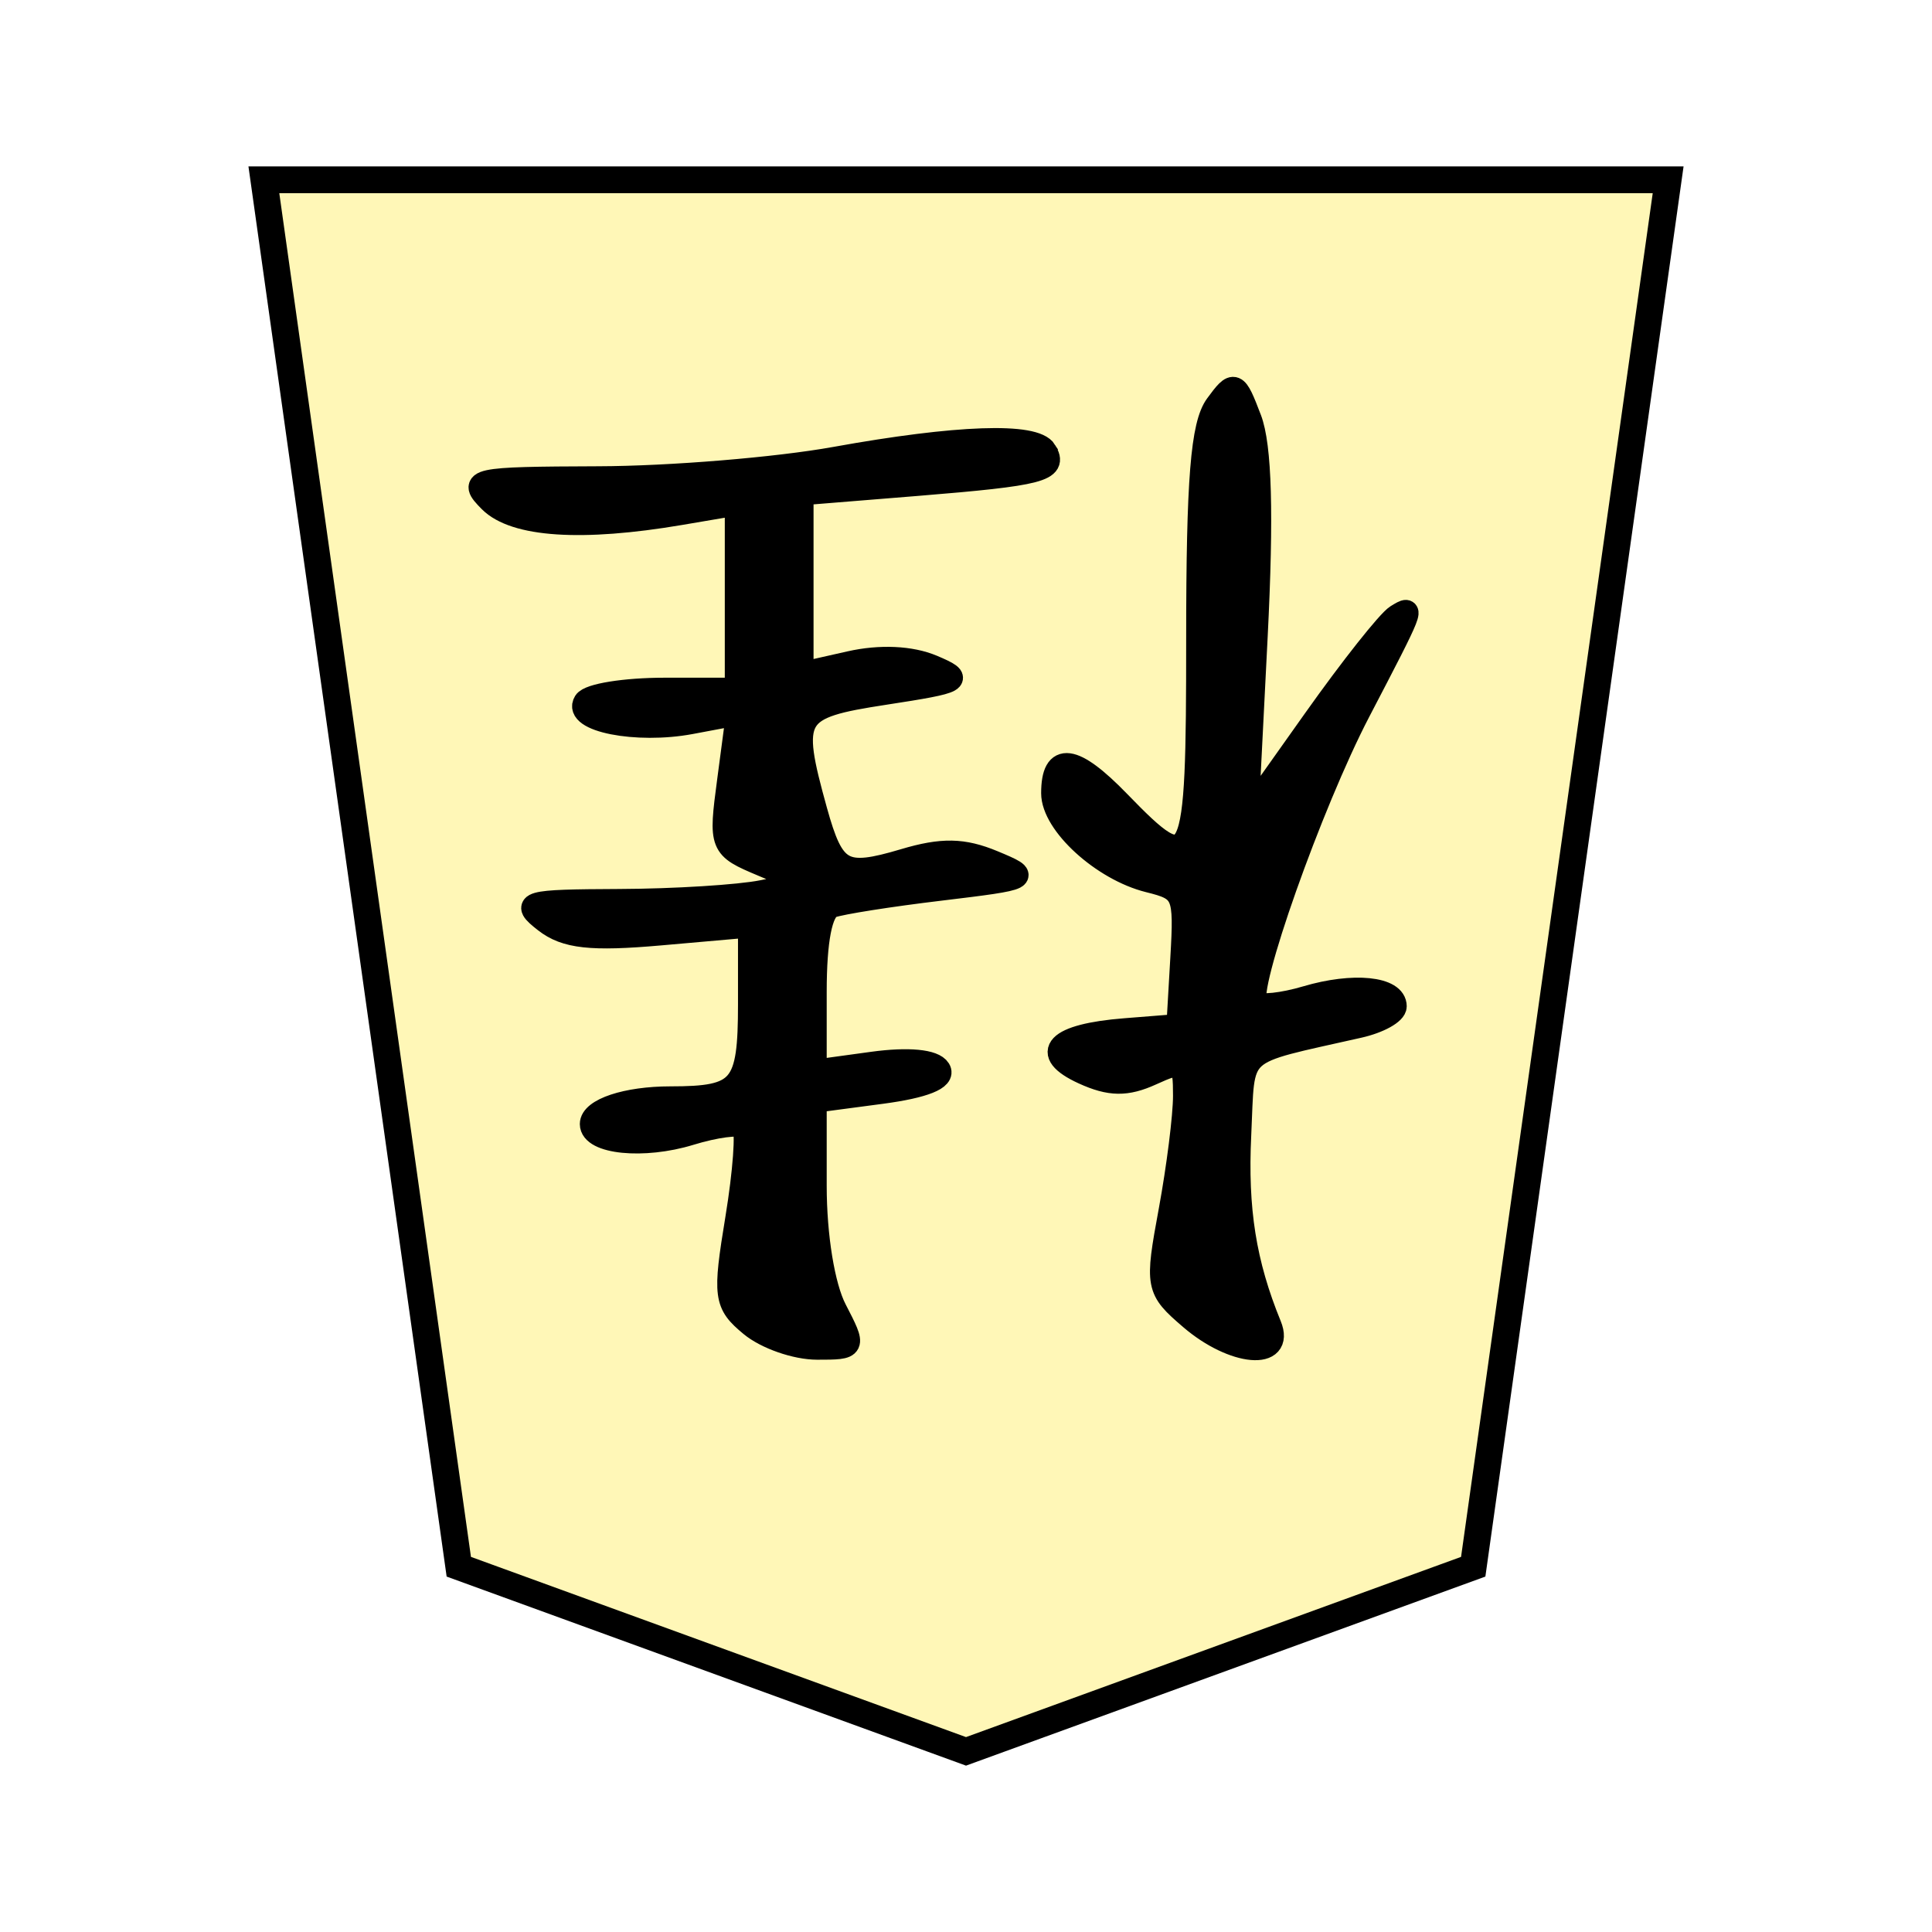
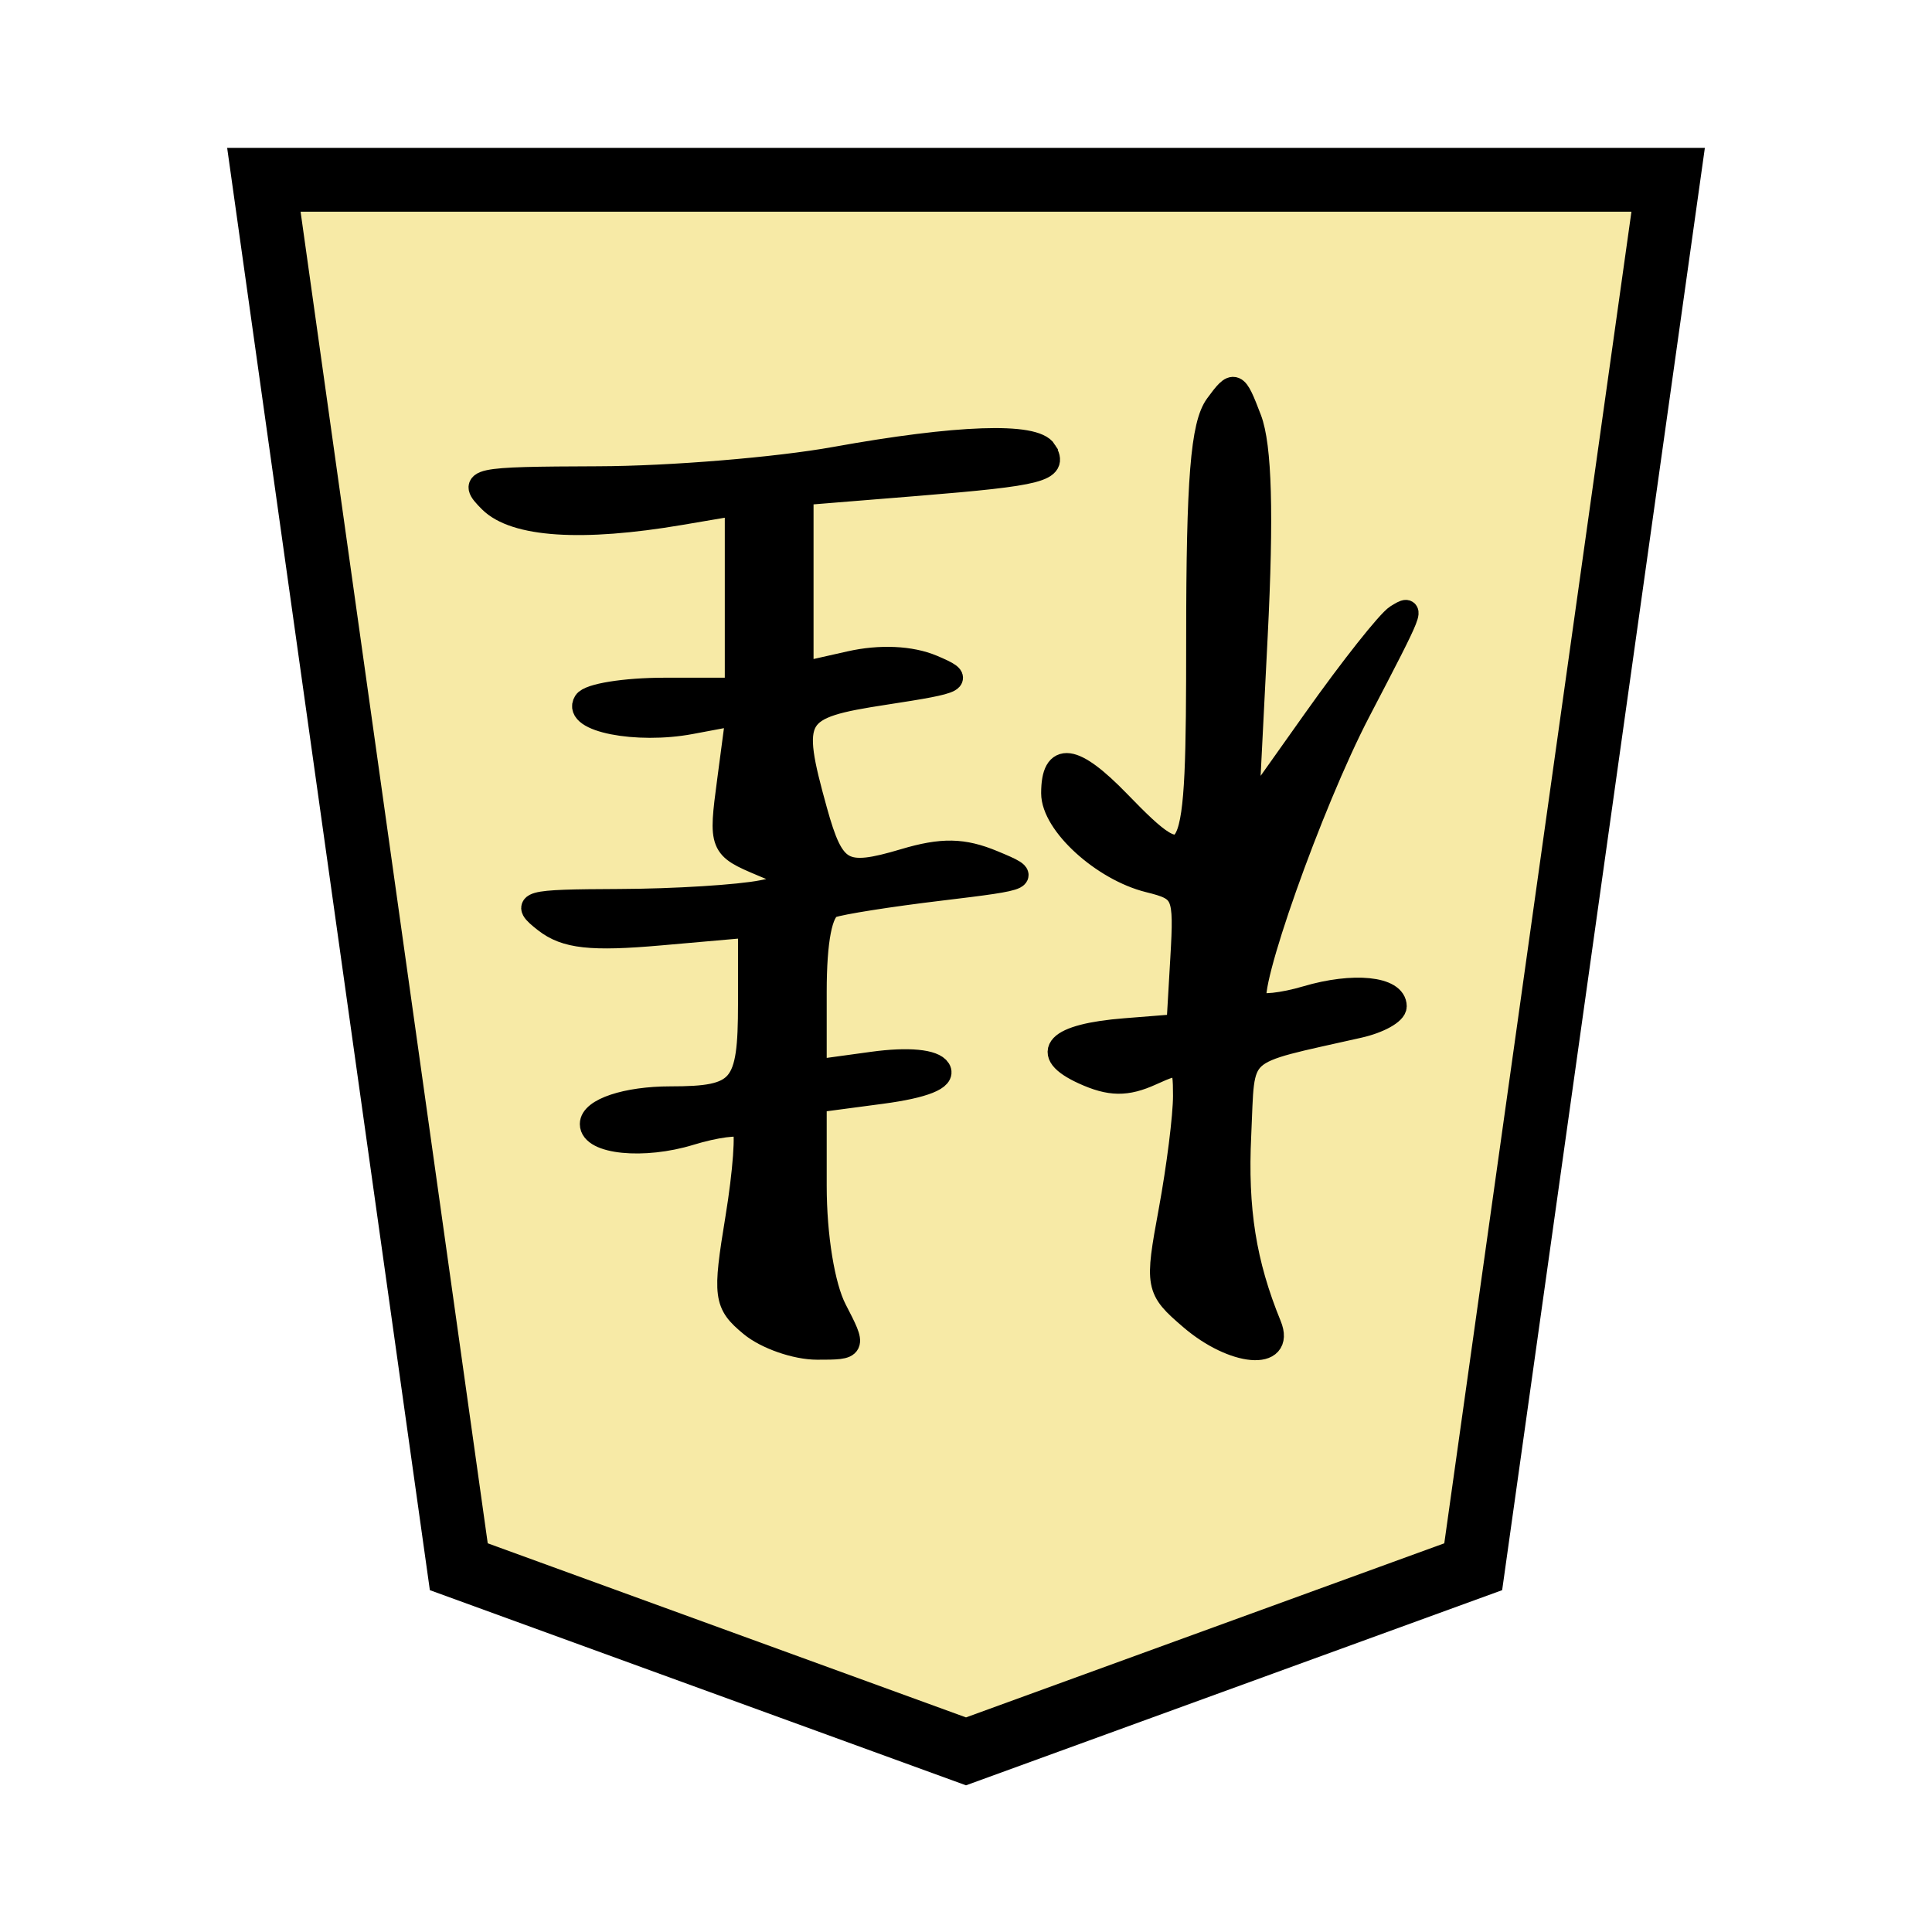
<svg xmlns="http://www.w3.org/2000/svg" width="136" height="136" viewBox="0 0 35.983 35.983" version="1.1" id="svg8">
  <defs id="defs2" />
  <g id="layer1" transform="translate(0,-261.0167)">
    <g id="g4597" transform="rotate(-180,18.2278,279.0647)">
-       <polygon transform="matrix(-0.9441961,0,0,-0.9441961,31.54104,293.7641)" style="fill:#fff7b7;fill-opacity:1;stroke:#000000;stroke-width:0.529;stroke-miterlimit:4;stroke-dasharray:none" points="27.7,0 23.855,27.358 13.85,31 3.845,27.358 0,0 " id="shogi_trapezoid" />
+       <polygon transform="matrix(-0.9441961,0,0,-0.9441961,31.54104,293.7641)" style="fill:#f7eaa6;fill-opacity:1;stroke:#000000;stroke-width:1.259;stroke-miterlimit:4;stroke-dasharray:none" points="27.7,0 23.855,27.358 13.85,31 3.845,27.358 0,0 " id="shogi_trapezoid" />
      <path style="fill:#000000;stroke:#000000;stroke-width:0.425" d="m 13.171,289.311 c -0.192,-0.504 -0.228,-1.775 -0.113,-4.051 l 0.168,-3.316 -1.249,1.761 c -0.687,0.969 -1.377,1.84 -1.533,1.937 -0.335,0.207 -0.326,0.183 0.7,-1.785 0.891,-1.71 2.129,-5.207 1.917,-5.418 -0.076,-0.076 -0.497,-0.031 -0.936,0.099 -0.876,0.26 -1.657,0.181 -1.657,-0.168 0,-0.123 0.304,-0.292 0.675,-0.376 2.342,-0.531 2.141,-0.348 2.221,-2.019 0.067,-1.388 -0.093,-2.395 -0.564,-3.546 -0.262,-0.641 0.682,-0.559 1.482,0.129 0.634,0.545 0.643,0.595 0.382,2.009 -0.147,0.798 -0.268,1.759 -0.268,2.136 0,0.643 0.039,0.669 0.614,0.407 0.465,-0.212 0.772,-0.208 1.265,0.017 0.826,0.377 0.51,0.708 -0.774,0.809 l -0.982,0.078 -0.073,1.259 c -0.07,1.199 -0.04,1.268 0.614,1.43 0.861,0.214 1.792,1.064 1.792,1.636 0,0.763 -0.391,0.712 -1.237,-0.161 -1.399,-1.443 -1.464,-1.308 -1.464,3.032 0,2.973 -0.082,3.993 -0.35,4.358 -0.336,0.458 -0.361,0.448 -0.63,-0.258 z m 3.814,-0.599 c -0.221,-0.357 0.083,-0.436 2.383,-0.623 l 2.148,-0.174 v -1.671 -1.671 l -0.892,0.201 c -0.559,0.126 -1.132,0.1 -1.535,-0.07 -0.598,-0.253 -0.535,-0.288 0.892,-0.507 1.702,-0.261 1.777,-0.388 1.279,-2.183 -0.321,-1.156 -0.506,-1.26 -1.642,-0.922 -0.707,0.211 -1.1,0.204 -1.662,-0.03 -0.716,-0.297 -0.689,-0.311 0.982,-0.512 0.945,-0.113 1.857,-0.257 2.026,-0.319 0.199,-0.073 0.307,-0.633 0.307,-1.589 v -1.476 l -1.072,0.147 c -0.659,0.09 -1.136,0.045 -1.236,-0.118 -0.105,-0.169 0.282,-0.324 1.072,-0.429 l 1.236,-0.164 v -1.576 c 0,-0.933 -0.153,-1.872 -0.375,-2.301 -0.373,-0.722 -0.372,-0.724 0.341,-0.724 0.394,0 0.949,0.193 1.235,0.43 0.484,0.401 0.502,0.535 0.262,1.995 -0.141,0.861 -0.197,1.625 -0.123,1.698 0.073,0.073 0.52,0.015 0.992,-0.13 0.866,-0.266 1.841,-0.169 1.841,0.184 0,0.27 -0.658,0.489 -1.473,0.489 -1.321,0 -1.473,0.18 -1.473,1.747 v 1.449 l 1.657,-0.146 c 1.293,-0.114 1.765,-0.062 2.148,0.236 0.457,0.356 0.361,0.383 -1.381,0.39 -1.03,0.004 -2.229,0.079 -2.665,0.166 l -0.793,0.159 0.794,0.334 c 0.783,0.329 0.792,0.351 0.629,1.573 l -0.164,1.239 0.868,-0.163 c 1.009,-0.189 2.186,0.043 1.972,0.389 -0.081,0.131 -0.748,0.238 -1.483,0.238 h -1.336 v 1.722 1.722 l 1.043,-0.177 c 1.832,-0.311 3.081,-0.229 3.543,0.233 0.409,0.409 0.313,0.43 -2.017,0.438 -1.346,0.004 -3.33,0.168 -4.411,0.363 -2.276,0.411 -3.717,0.461 -3.918,0.136 z" id="path5952" />
    </g>
  </g>
</svg>
